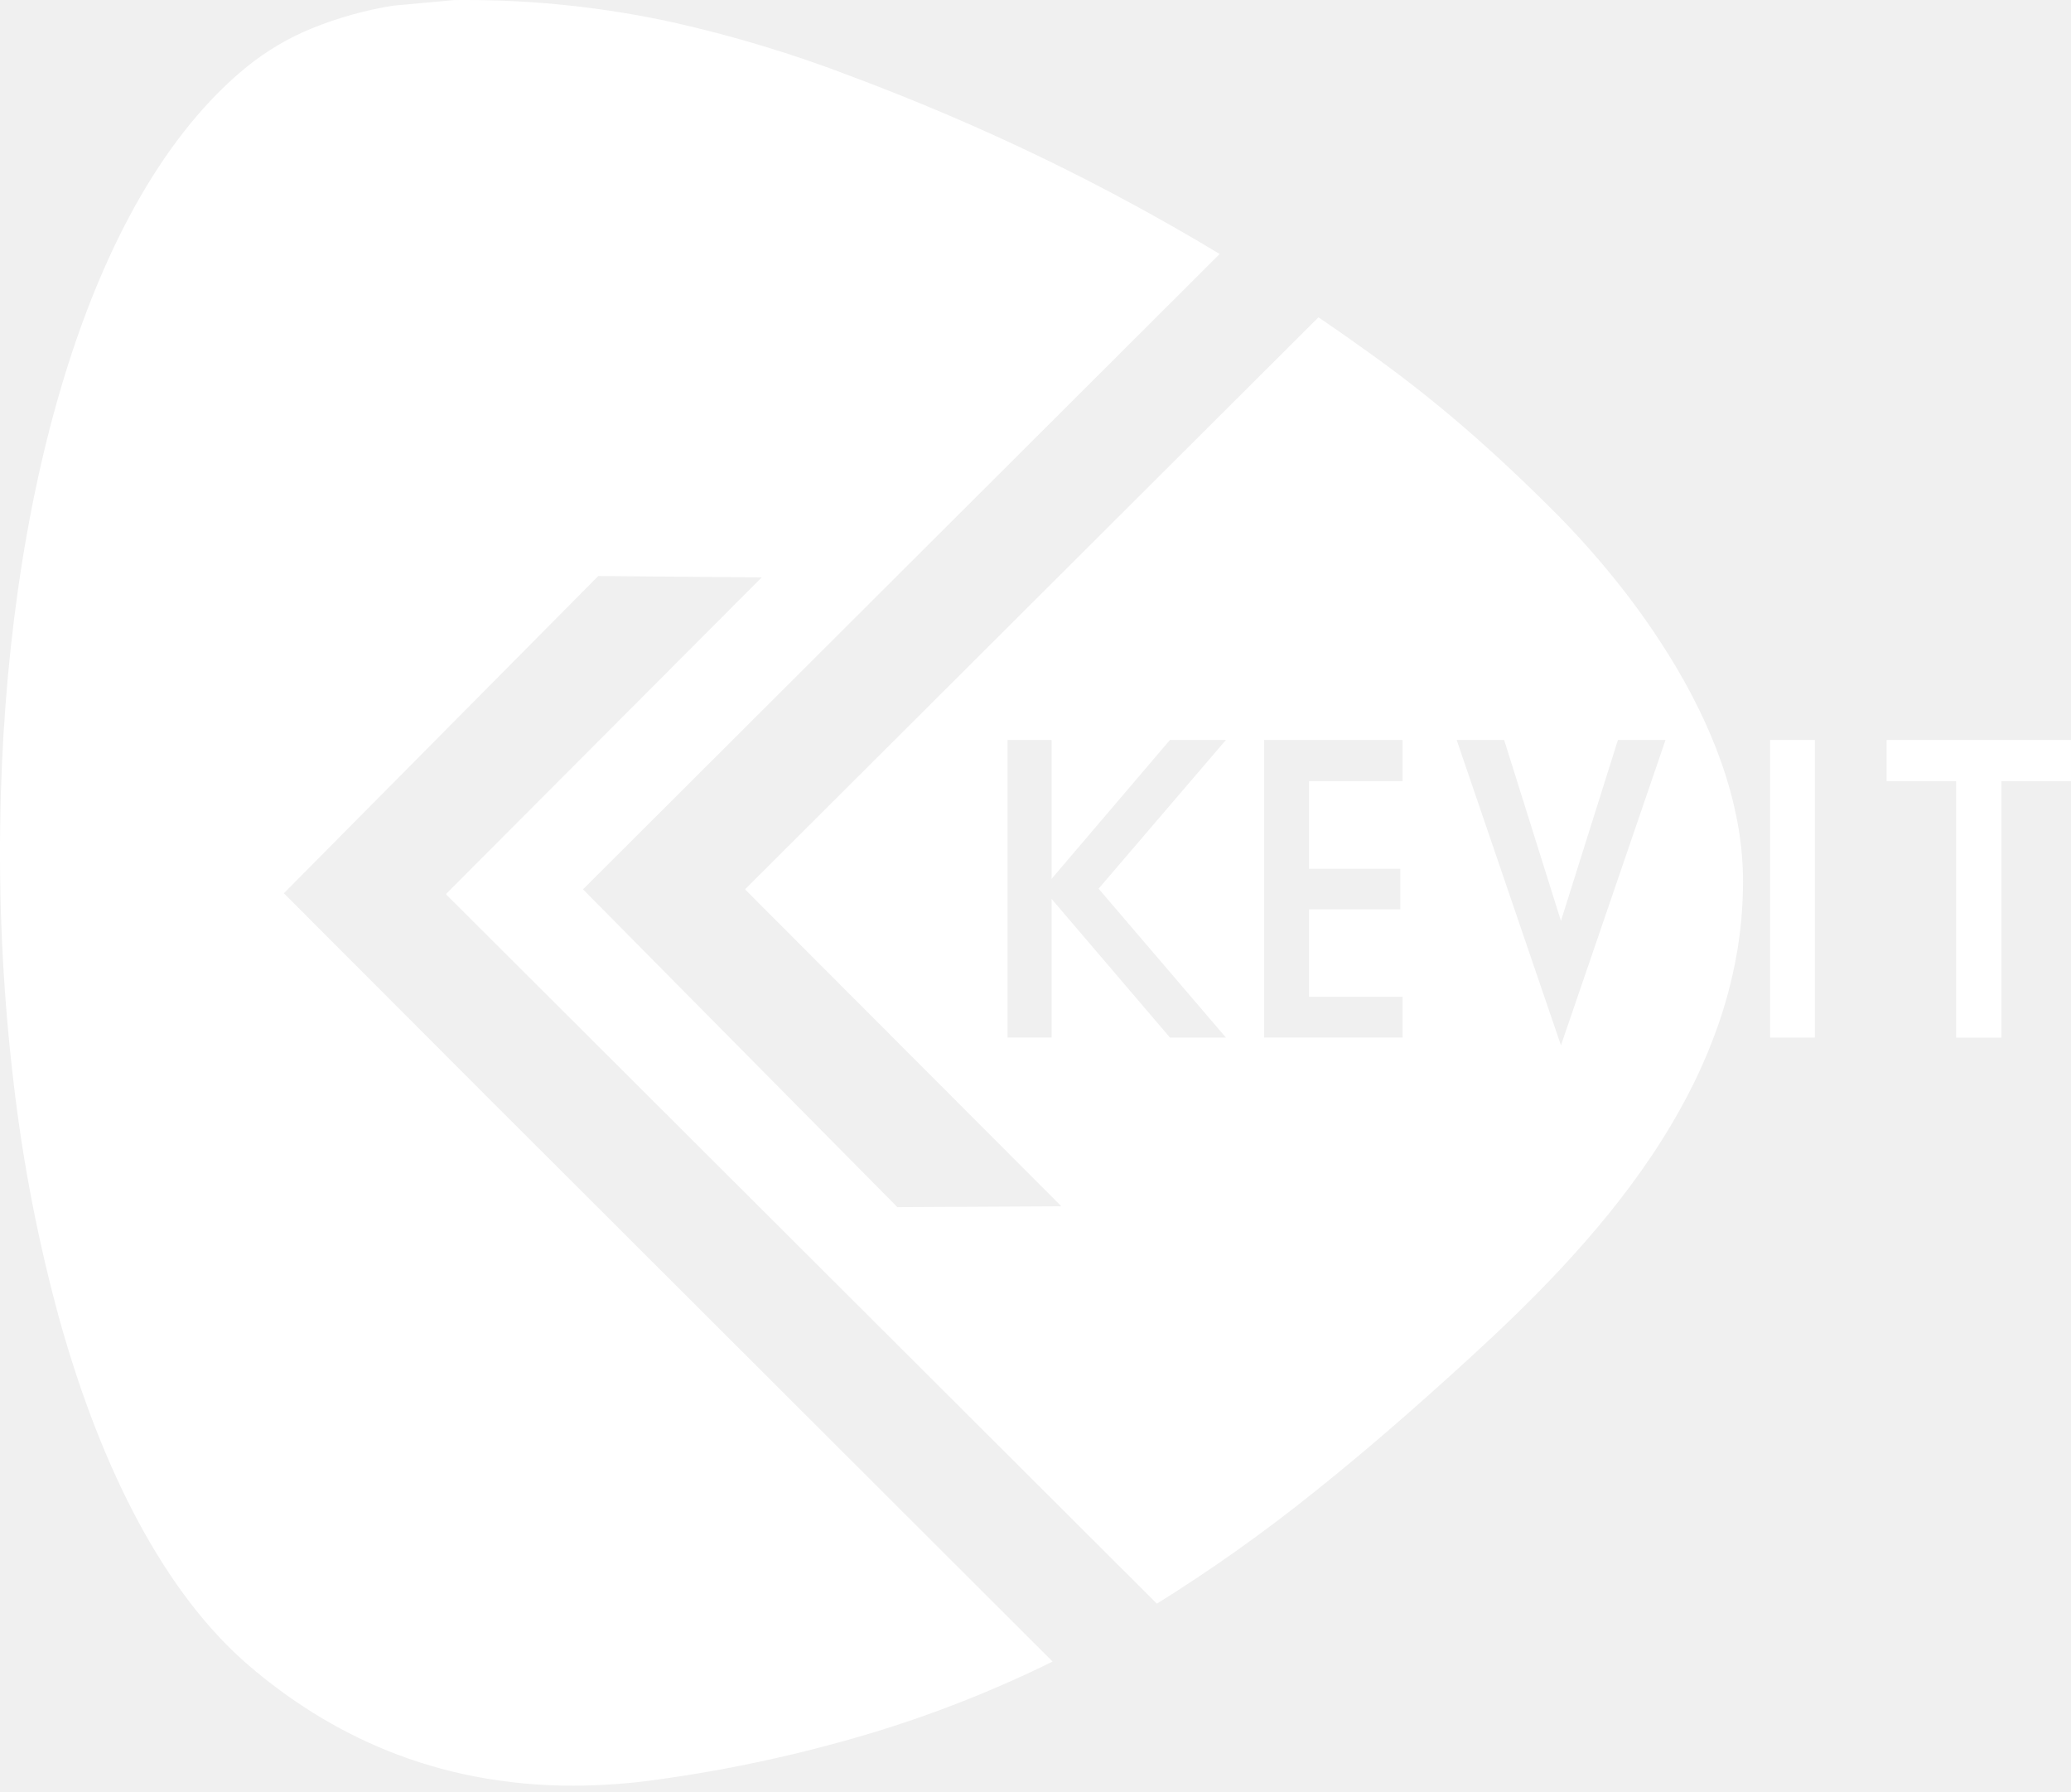
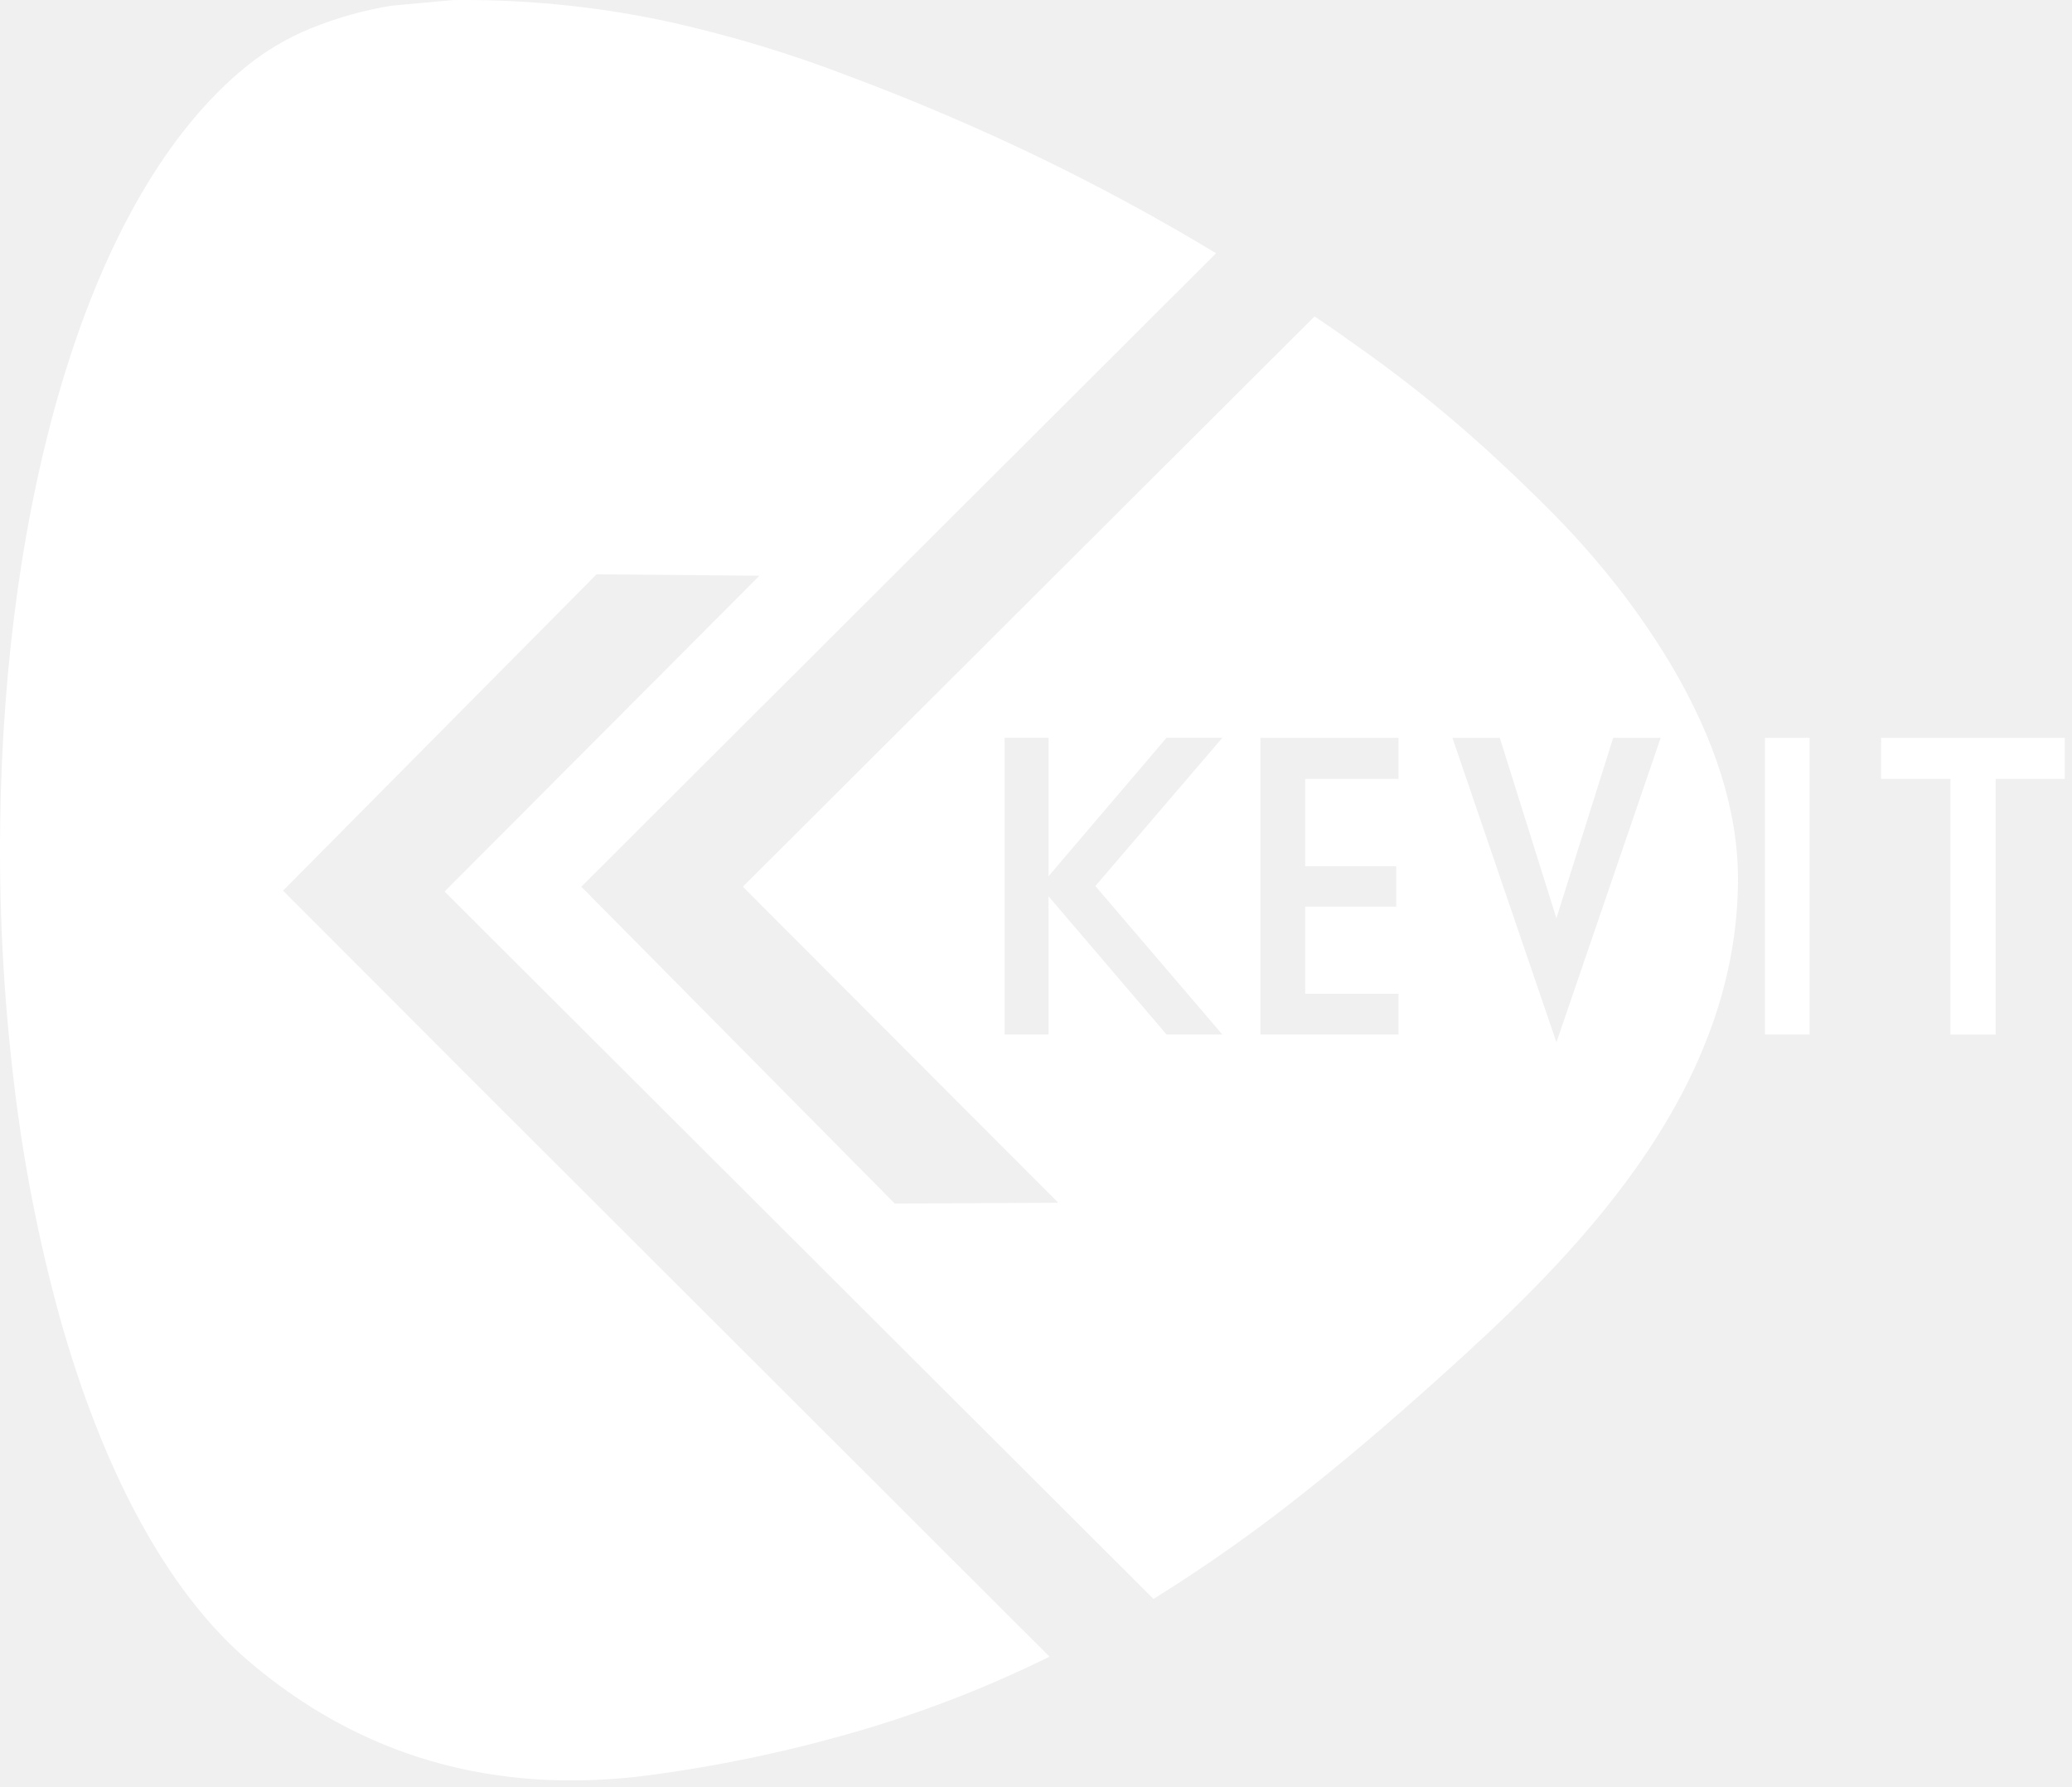
- <svg xmlns="http://www.w3.org/2000/svg" width="200" height="173" viewBox="0 0 200 173" fill="none">
-   <g clip-path="url(#clip0_2289_2018)">
-     <path d="M55.337 172.431C52.131 172.438 48.931 172.135 45.783 171.528C42.926 170.971 40.128 170.143 37.427 169.055C34.915 168.039 32.497 166.805 30.199 165.369C28.031 164.011 25.968 162.492 24.028 160.825C20.092 157.453 16.505 152.788 13.369 146.96C10.395 141.435 7.84 134.895 5.776 127.526C3.699 119.971 2.205 112.267 1.306 104.483C0.337 96.29 -0.094 88.041 0.017 79.791C0.22 63.975 2.361 48.966 6.208 36.392C8.232 29.774 10.709 23.911 13.569 18.963C16.587 13.745 20.041 9.534 23.836 6.449C25.735 4.913 27.848 3.665 30.108 2.742C32.624 1.722 35.246 0.987 37.926 0.551L43.878 0.005C44.211 0 44.549 0 44.881 0C51.635 -0.01 58.37 0.712 64.969 2.154C70.817 3.465 76.562 5.201 82.158 7.35C88.528 9.73 94.778 12.399 100.733 15.28C106.531 18.086 112.268 21.195 117.783 24.526L115.286 27.018L111.606 30.691L56.301 85.876L59.601 89.211L62.206 91.844L86.662 116.565L99.661 116.498L101.296 116.49L102.444 116.484V116.429L73.737 87.671L72.385 86.316L72.001 85.932C71.992 85.905 71.983 85.878 71.974 85.85L113.047 44.88L113.085 44.842L127.325 30.641C129.147 31.877 130.98 33.163 132.779 34.463C135.802 36.647 138.635 38.888 141.442 41.312C144.186 43.681 146.997 46.309 150.036 49.343C152.079 51.387 154.014 53.538 155.83 55.786C158.017 58.475 160.01 61.318 161.793 64.291C166.129 71.583 168.329 78.588 168.329 85.111C168.328 87.552 168.107 89.988 167.671 92.39C167.245 94.718 166.632 97.007 165.838 99.237C165.053 101.435 164.119 103.577 163.042 105.648C161.972 107.703 160.787 109.696 159.494 111.619C154.224 119.487 147.395 126.129 142.035 131.036C136.332 136.258 131.545 140.386 126.973 144.03C122.111 147.941 117.018 151.556 111.722 154.855L80.947 124.146L43.113 86.395L43.086 86.313L53.297 76.075L54.463 74.906L73.557 55.758L58.454 55.627L57.776 55.622L27.413 86.256L47.87 106.741L48.028 106.898L95.518 154.319L97.662 156.46L101.651 160.443C95.993 163.233 90.114 165.55 84.075 167.37C77.372 169.38 70.525 170.87 63.594 171.828C60.859 172.223 58.1 172.425 55.337 172.431ZM140.673 71.455L150.744 100.942L160.842 71.455H156.244L150.743 88.928L145.258 71.455H140.673ZM97.299 71.455V100.189H101.555V86.802L112.985 100.19H118.388L106.092 85.812L118.388 71.453H112.984L101.555 84.861V71.454H97.299V71.455ZM122.075 71.455V100.189H135.45V96.248H126.412V87.809H135.231V83.891H126.412V75.427H135.45V71.455H122.075V71.455Z" fill="white" />
-     <path d="M175.265 71.455H170.942V100.19H175.265V71.455Z" fill="white" />
-     <path d="M182.194 71.456H200V75.431H193.281V100.198H188.905V75.434H182.194V71.456Z" fill="white" />
+ <svg xmlns="http://www.w3.org/2000/svg" width="58" height="50" viewBox="0 0 58 50" fill="none">
+   <mask id="mask0_4154_2336" style="mask-type:luminance" maskUnits="userSpaceOnUse" x="0" y="0" width="58" height="50">
+     <path d="M57.803 0H0V49.836H57.803V0Z" fill="white" />
+   </mask>
+   <g mask="url(#mask0_4154_2336)">
+     <path d="M15.993 49.836C15.067 49.838 14.142 49.75 13.232 49.575C12.406 49.414 11.598 49.174 10.817 48.86C10.091 48.566 9.392 48.209 8.728 47.794C8.102 47.402 7.505 46.963 6.944 46.481C5.807 45.507 4.77 44.158 3.864 42.474C3.004 40.877 2.266 38.987 1.669 36.857C1.069 34.674 0.637 32.447 0.378 30.197C0.097 27.829 -0.027 25.445 0.005 23.061C0.064 18.49 0.682 14.152 1.794 10.518C2.379 8.605 3.095 6.911 3.922 5.481C4.794 3.973 5.792 2.756 6.889 1.864C7.438 1.42 8.048 1.059 8.702 0.793C9.429 0.498 10.187 0.285 10.961 0.159L12.682 0.002C12.778 2.98124e-05 12.875 2.98123e-05 12.972 2.98123e-05C14.924 -0.003 16.87 0.206 18.777 0.622C20.467 1.001 22.128 1.503 23.745 2.124C25.586 2.812 27.392 3.584 29.114 4.416C30.789 5.227 32.447 6.126 34.041 7.089L33.32 7.809L32.256 8.87L16.272 24.82L17.226 25.784L17.979 26.544L25.047 33.689L28.804 33.67L29.276 33.668L29.608 33.666V33.65L21.311 25.338L20.921 24.947L20.81 24.836C20.807 24.828 20.804 24.82 20.802 24.812L32.672 12.971L32.684 12.96L36.799 8.856C37.326 9.213 37.855 9.585 38.375 9.96C39.249 10.592 40.068 11.239 40.879 11.94C41.672 12.624 42.485 13.384 43.363 14.261C43.953 14.852 44.513 15.473 45.038 16.123C45.67 16.9 46.246 17.722 46.761 18.581C48.014 20.689 48.65 22.713 48.65 24.599C48.65 25.304 48.586 26.008 48.46 26.702C48.337 27.375 48.16 28.037 47.93 28.681C47.703 29.317 47.433 29.936 47.122 30.534C46.813 31.128 46.47 31.704 46.096 32.26C44.573 34.534 42.6 36.453 41.051 37.872C39.402 39.381 38.019 40.574 36.697 41.627C35.292 42.758 33.82 43.802 32.29 44.756L23.395 35.88L12.46 24.97L12.453 24.946L15.404 21.987L15.741 21.649L21.259 16.115L16.894 16.077L16.698 16.076L7.923 24.93L13.835 30.85L13.881 30.895L27.606 44.601L28.226 45.22L29.379 46.371C27.744 47.177 26.045 47.847 24.299 48.373C22.362 48.954 20.383 49.384 18.38 49.661C17.589 49.775 16.792 49.834 15.993 49.836ZM40.657 20.652L43.568 29.174L46.486 20.652H45.157L43.567 25.702L41.982 20.652H40.657ZM28.121 20.652V28.956H29.351V25.087L32.655 28.957H34.216L30.662 24.801L34.216 20.651H32.654L29.351 24.526V20.651H28.121V20.652ZM35.282 20.652V28.956H39.147V27.817H36.535V25.378H39.084V24.246H36.535V21.8H39.147V20.652L35.282 20.652Z" fill="white" />
+     <path d="M50.655 20.652H49.405V28.957H50.655V20.652Z" fill="white" />
+     <path d="M52.657 20.652H57.803V21.801H55.862V28.959H54.597V21.802H52.657V20.652Z" fill="white" />
  </g>
-   <defs>
-     <clipPath id="clip0_2289_2018">
-       <rect width="200" height="172.431" fill="white" />
-     </clipPath>
-   </defs>
</svg>
